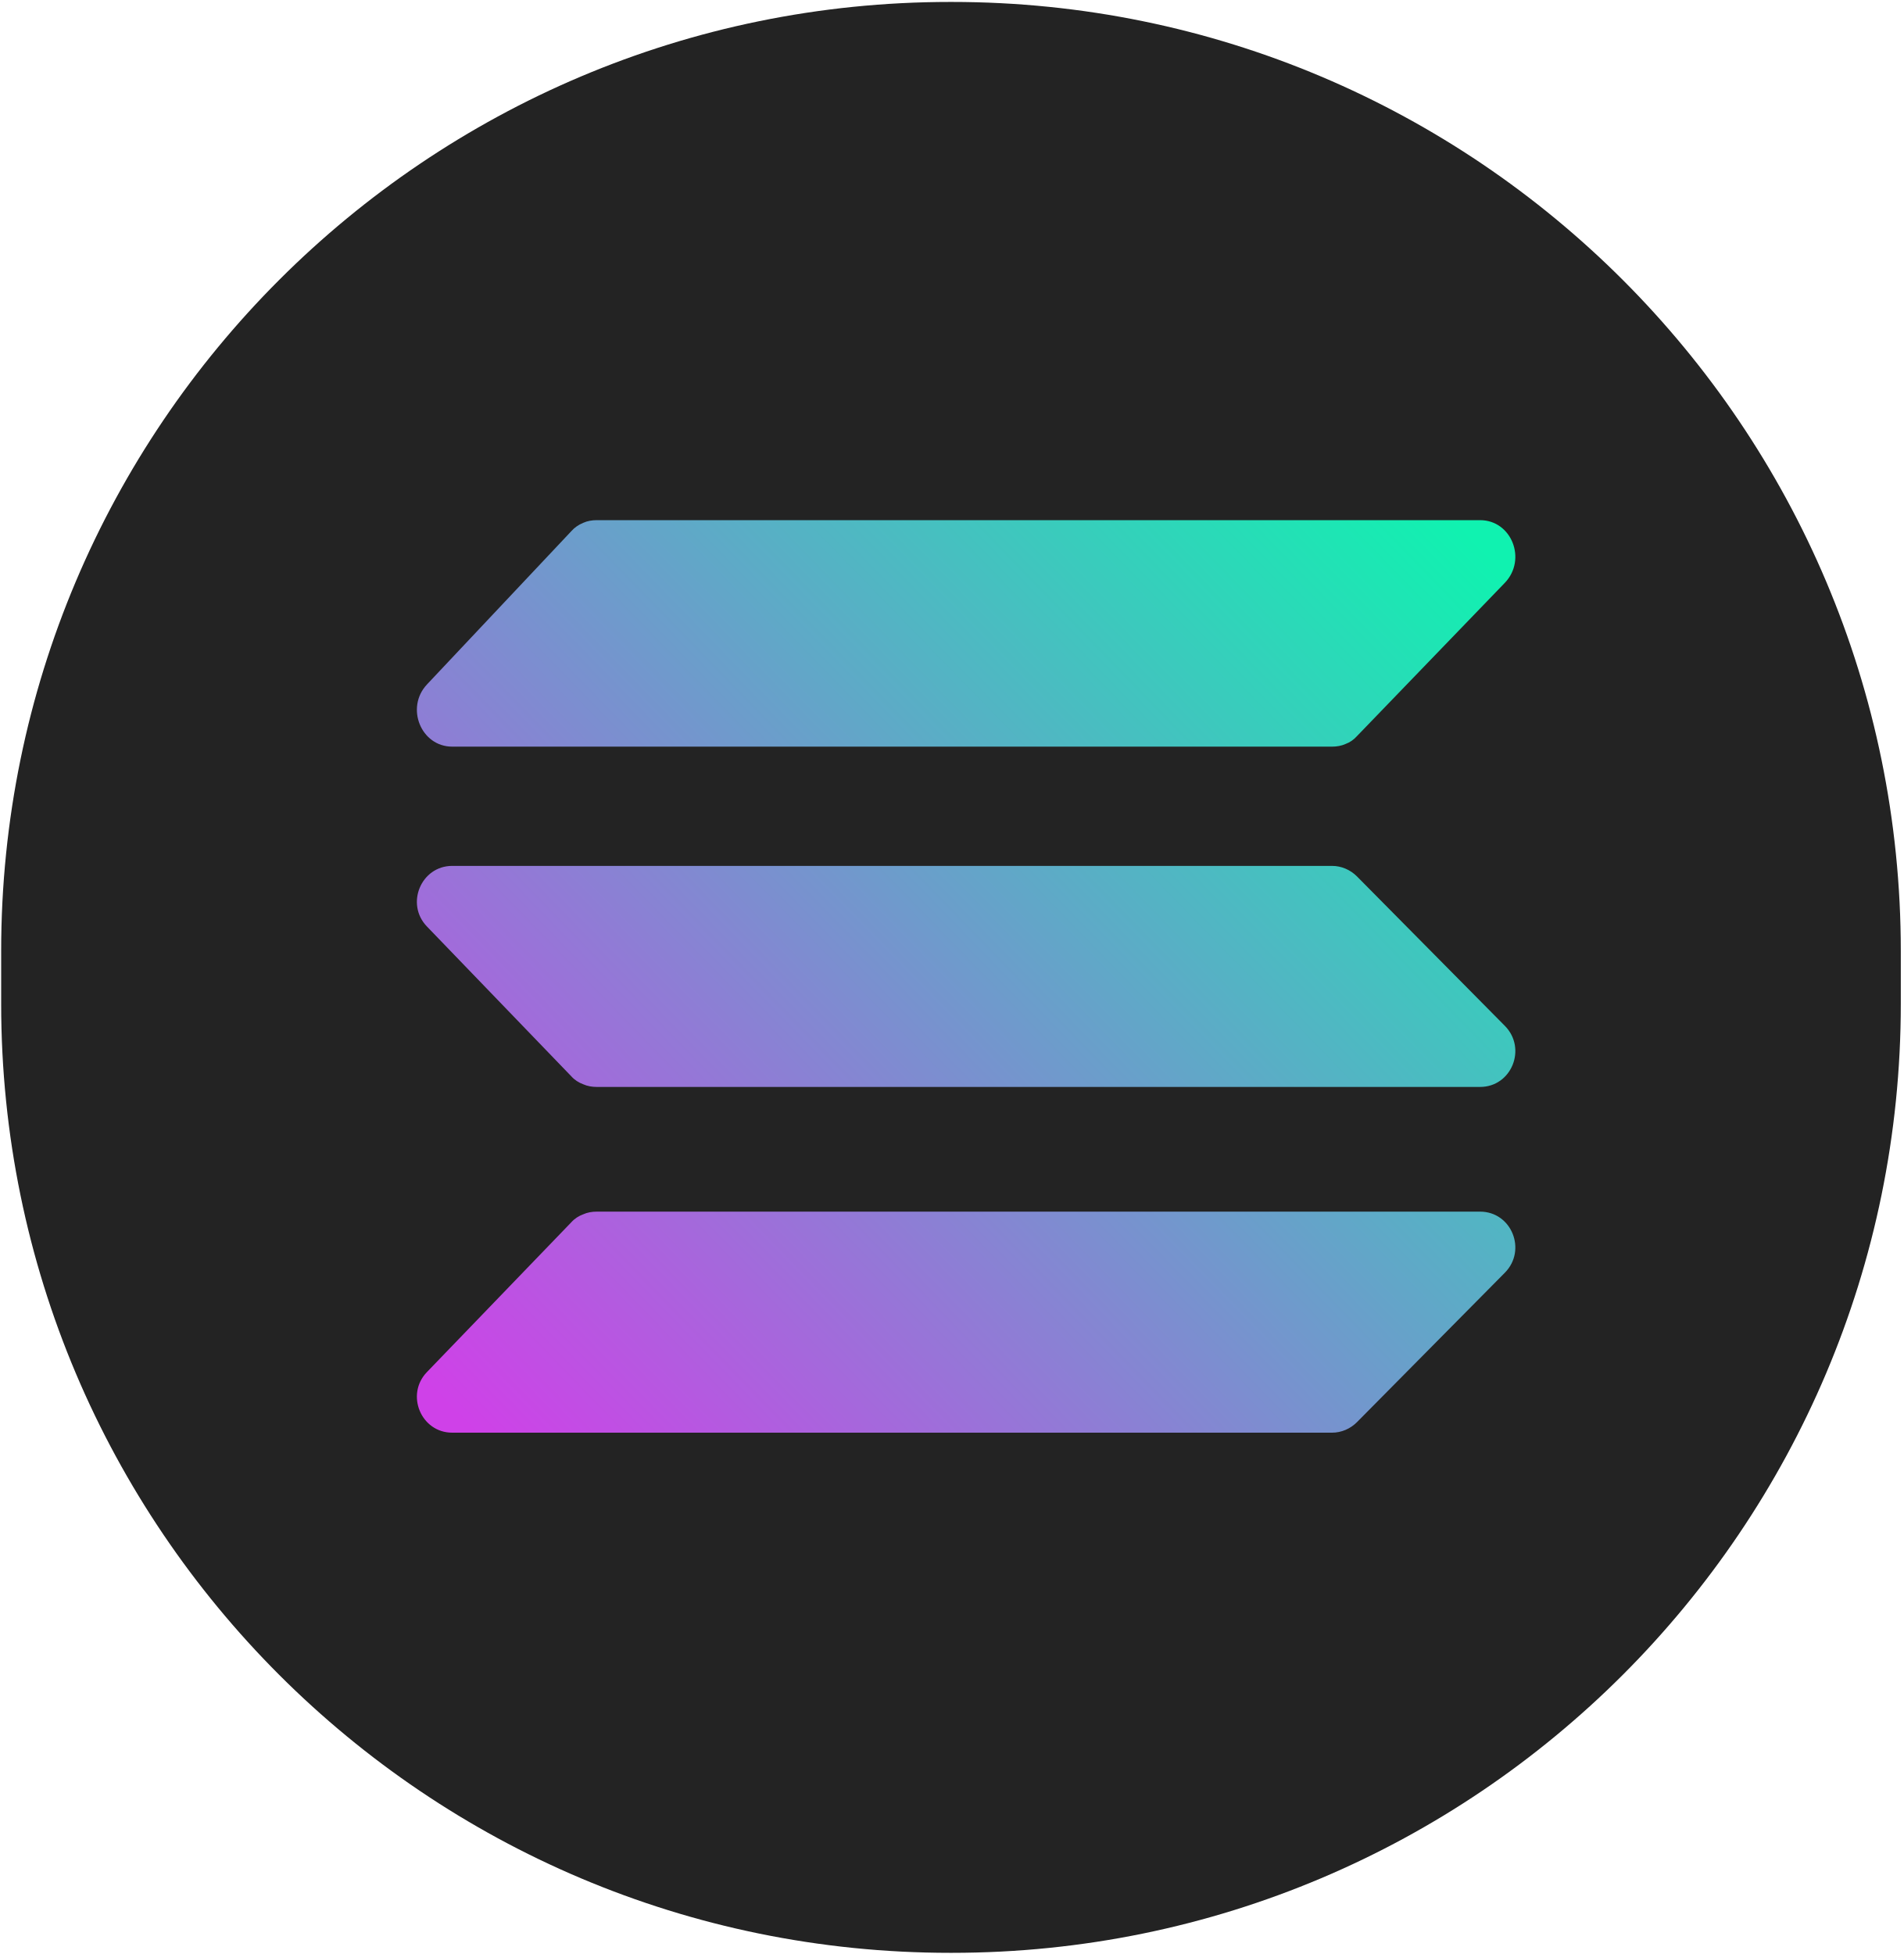
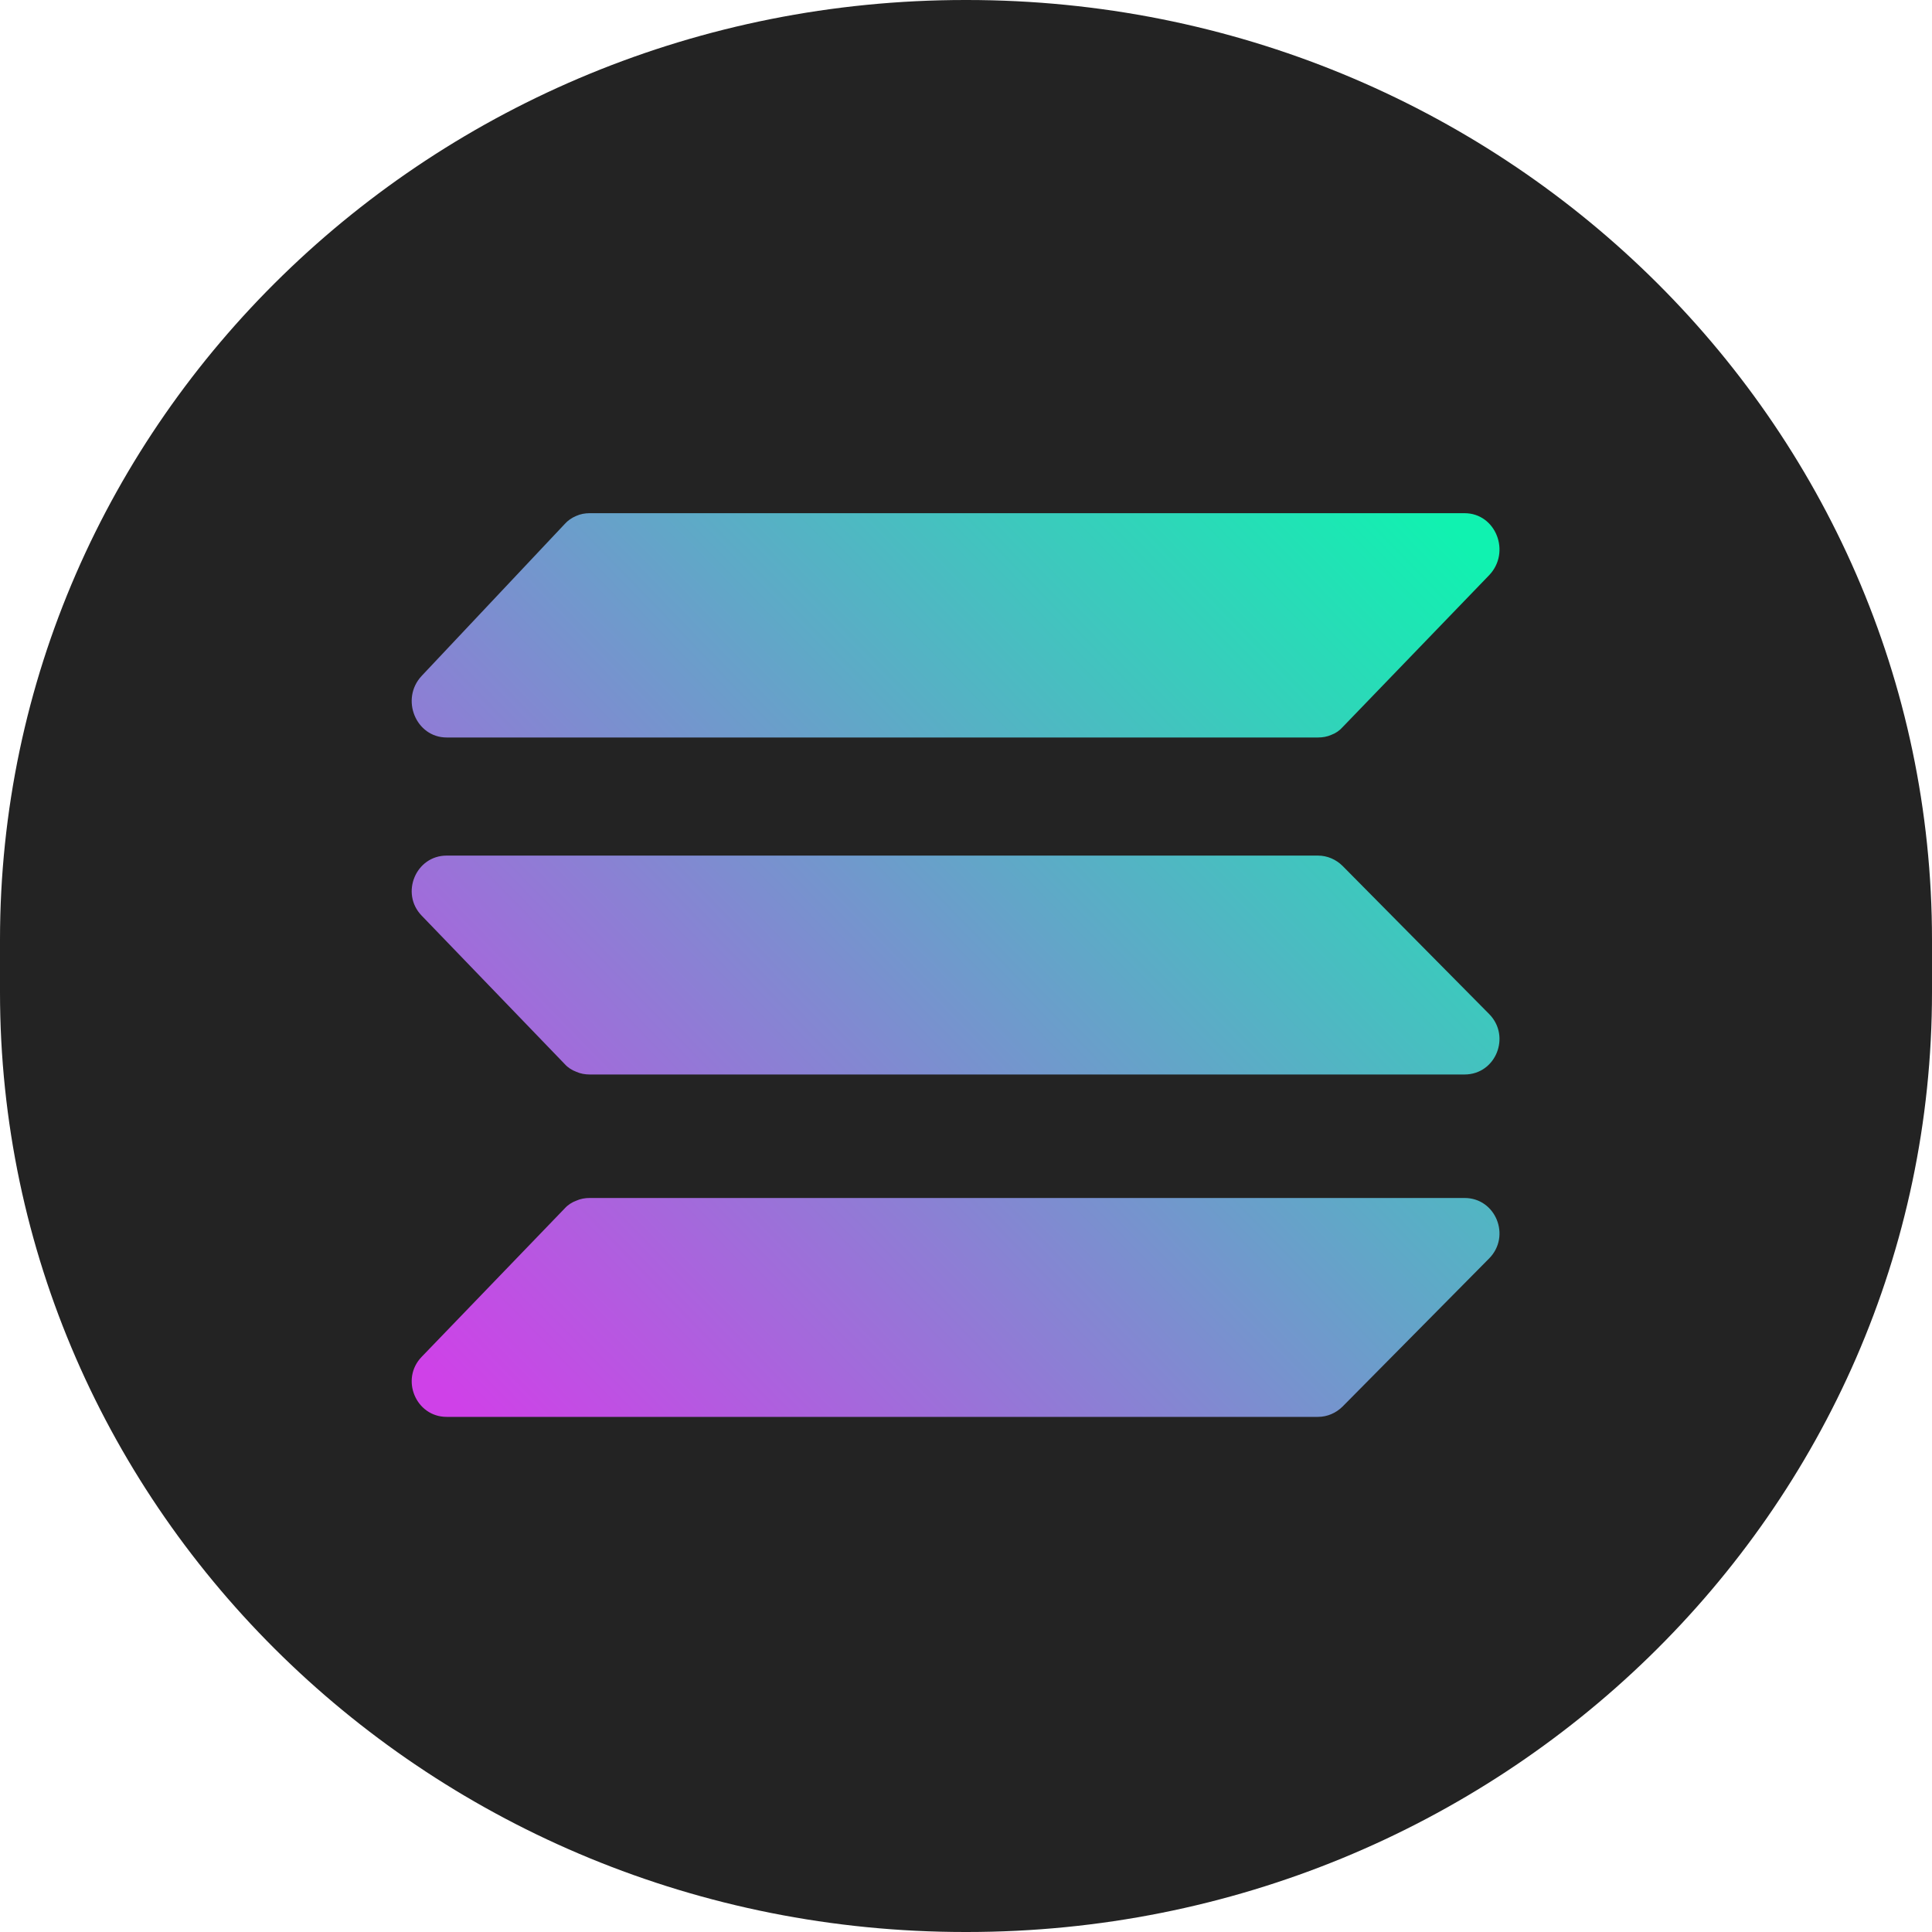
- <svg xmlns="http://www.w3.org/2000/svg" width="490" height="503" viewBox="0 0 490 503" fill="none">
-   <path d="M244.6 0.5H245C379.9 0.5 489.3 109.9 489.3 244.8V258.4C489.3 393.3 379.9 502.7 245 502.7H244.6C109.7 502.7 0.3 393.3 0.3 258.4V244.8C0.3 109.9 109.7 0.5 244.6 0.5Z" fill="#232323" />
-   <path d="M349.3 189.5C348.5 190.4 347.5 191.1 346.4 191.5C345.3 192 344.1 192.2 342.9 192.2H116.4C108.4 192.2 104.3 182.2 109.9 176.2L147.1 136.7C147.9 135.8 148.9 135.1 150.1 134.6C151.2 134.1 152.4 133.9 153.6 133.9H381C389.1 133.9 393.1 144 387.4 150L349.3 189.5ZM349.3 366.1C347.6 367.8 345.3 368.8 342.9 368.8H116.4C108.4 368.8 104.3 359 109.9 353.2L147.1 314.6C147.9 313.7 149 313 150.1 312.6C151.2 312.1 152.4 311.9 153.6 311.9H381C389.1 311.9 393.1 321.8 387.4 327.6L349.3 366.1ZM349.3 225.6C347.6 223.9 345.3 222.9 342.9 222.9H116.4C108.4 222.9 104.3 232.7 109.9 238.5L147.1 277.1C147.9 278 149 278.7 150.1 279.1C151.2 279.6 152.4 279.8 153.6 279.8H381C389.1 279.8 393.1 269.9 387.4 264.1L349.3 225.6Z" fill="url(#paint0_linear_435_401)" />
+ <svg xmlns="http://www.w3.org/2000/svg" width="300" height="300" viewBox="0 0 300 300" fill="none">
+   <path d="M149.877 0H150.123C232.883 0 300 65.352 300 145.938V154.062C300 234.648 232.883 300 150.123 300H149.877C67.117 300 0 234.648 0 154.062V145.938C0 65.352 67.117 0 149.877 0Z" fill="#232323" />
+   <path d="M208.483 112.903C208.005 113.441 207.408 113.859 206.751 114.098C206.093 114.397 205.377 114.516 204.66 114.516H69.355C64.576 114.516 62.127 108.542 65.472 104.958L87.694 81.362C88.172 80.825 88.77 80.406 89.487 80.108C90.144 79.809 90.861 79.689 91.577 79.689H227.42C232.258 79.689 234.648 85.723 231.243 89.307L208.483 112.903ZM208.483 218.399C207.467 219.415 206.093 220.012 204.66 220.012H69.355C64.576 220.012 62.127 214.158 65.472 210.693L87.694 187.634C88.172 187.097 88.829 186.679 89.487 186.44C90.144 186.141 90.861 186.022 91.577 186.022H227.42C232.258 186.022 234.648 191.936 231.243 195.4L208.483 218.399ZM208.483 134.468C207.467 133.453 206.093 132.856 204.66 132.856H69.355C64.576 132.856 62.127 138.71 65.472 142.175L87.694 165.233C88.172 165.771 88.829 166.189 89.487 166.428C90.144 166.726 90.861 166.846 91.577 166.846H227.42C232.258 166.846 234.648 160.932 231.243 157.467L208.483 134.468Z" fill="url(#paint0_linear_435_401)" />
  <defs>
-     <linearGradient id="paint0_linear_435_401" x1="124.604" y1="371.732" x2="372.039" y2="130.834" gradientUnits="userSpaceOnUse">
+     <linearGradient id="paint0_linear_435_401" x1="74.256" y1="221.763" x2="222.067" y2="77.858" gradientUnits="userSpaceOnUse">
      <stop stop-color="#CF41E8" />
      <stop offset="1" stop-color="#10F2B0" />
    </linearGradient>
  </defs>
</svg>
